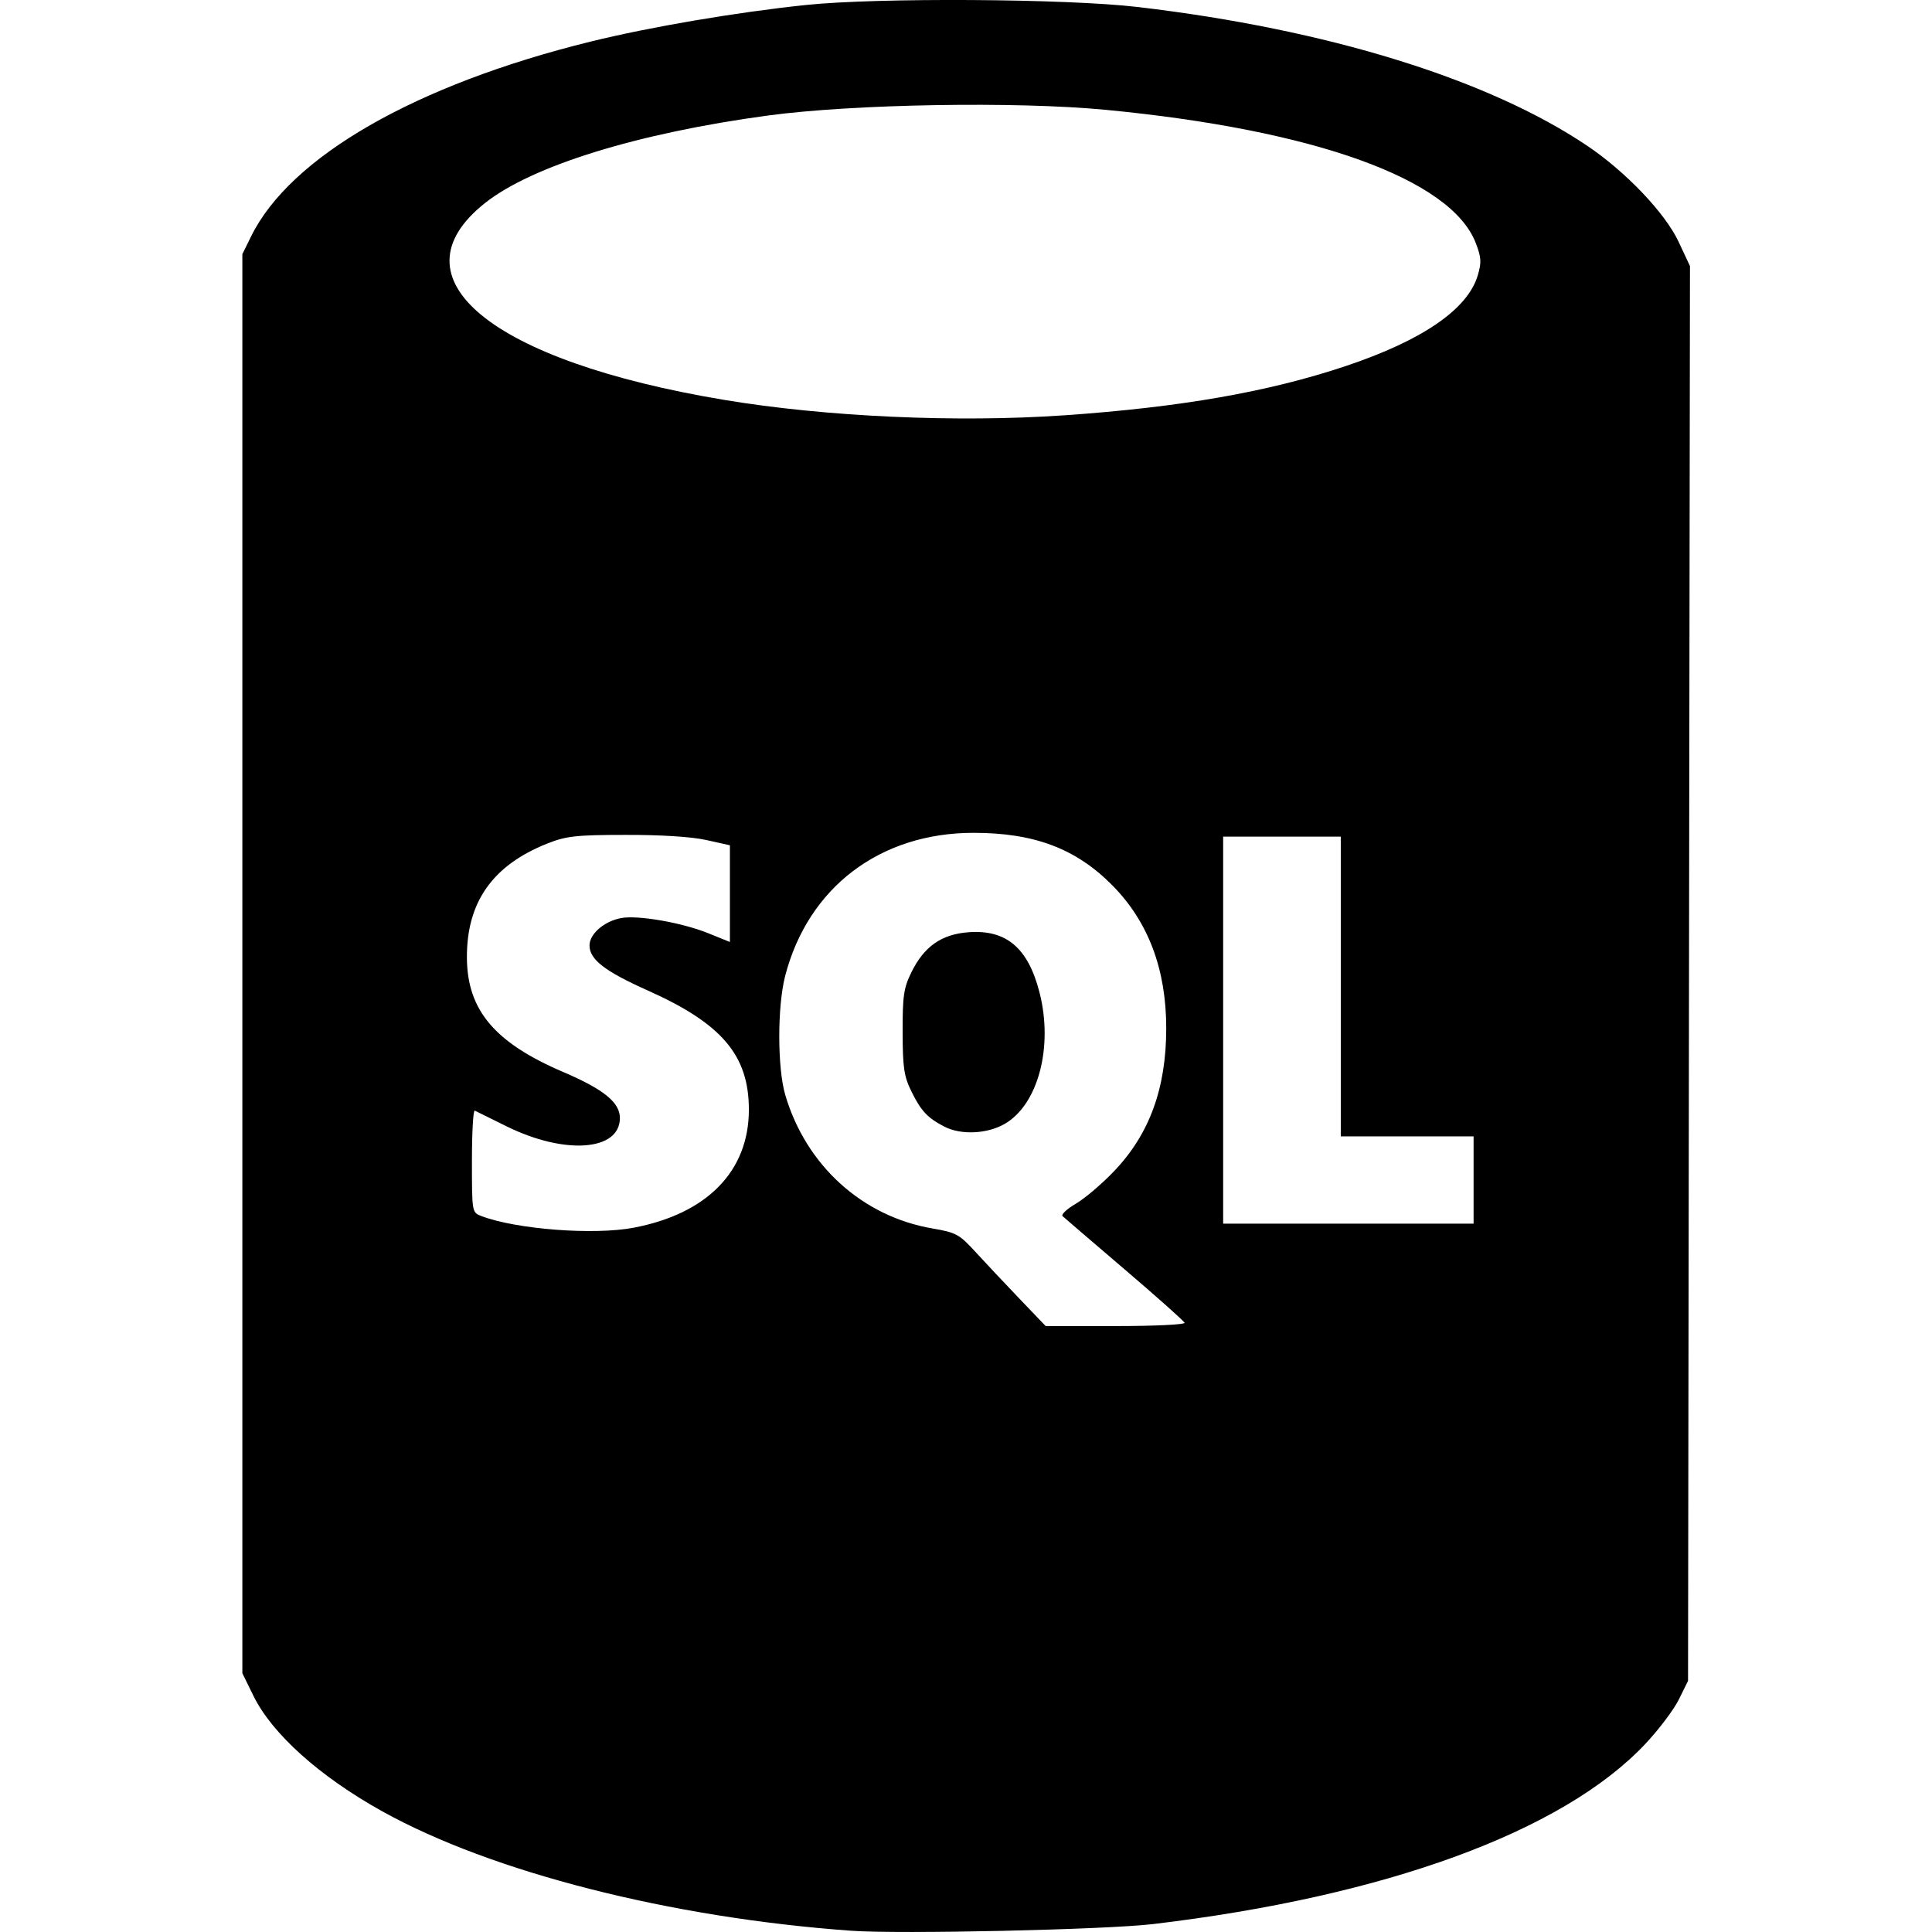
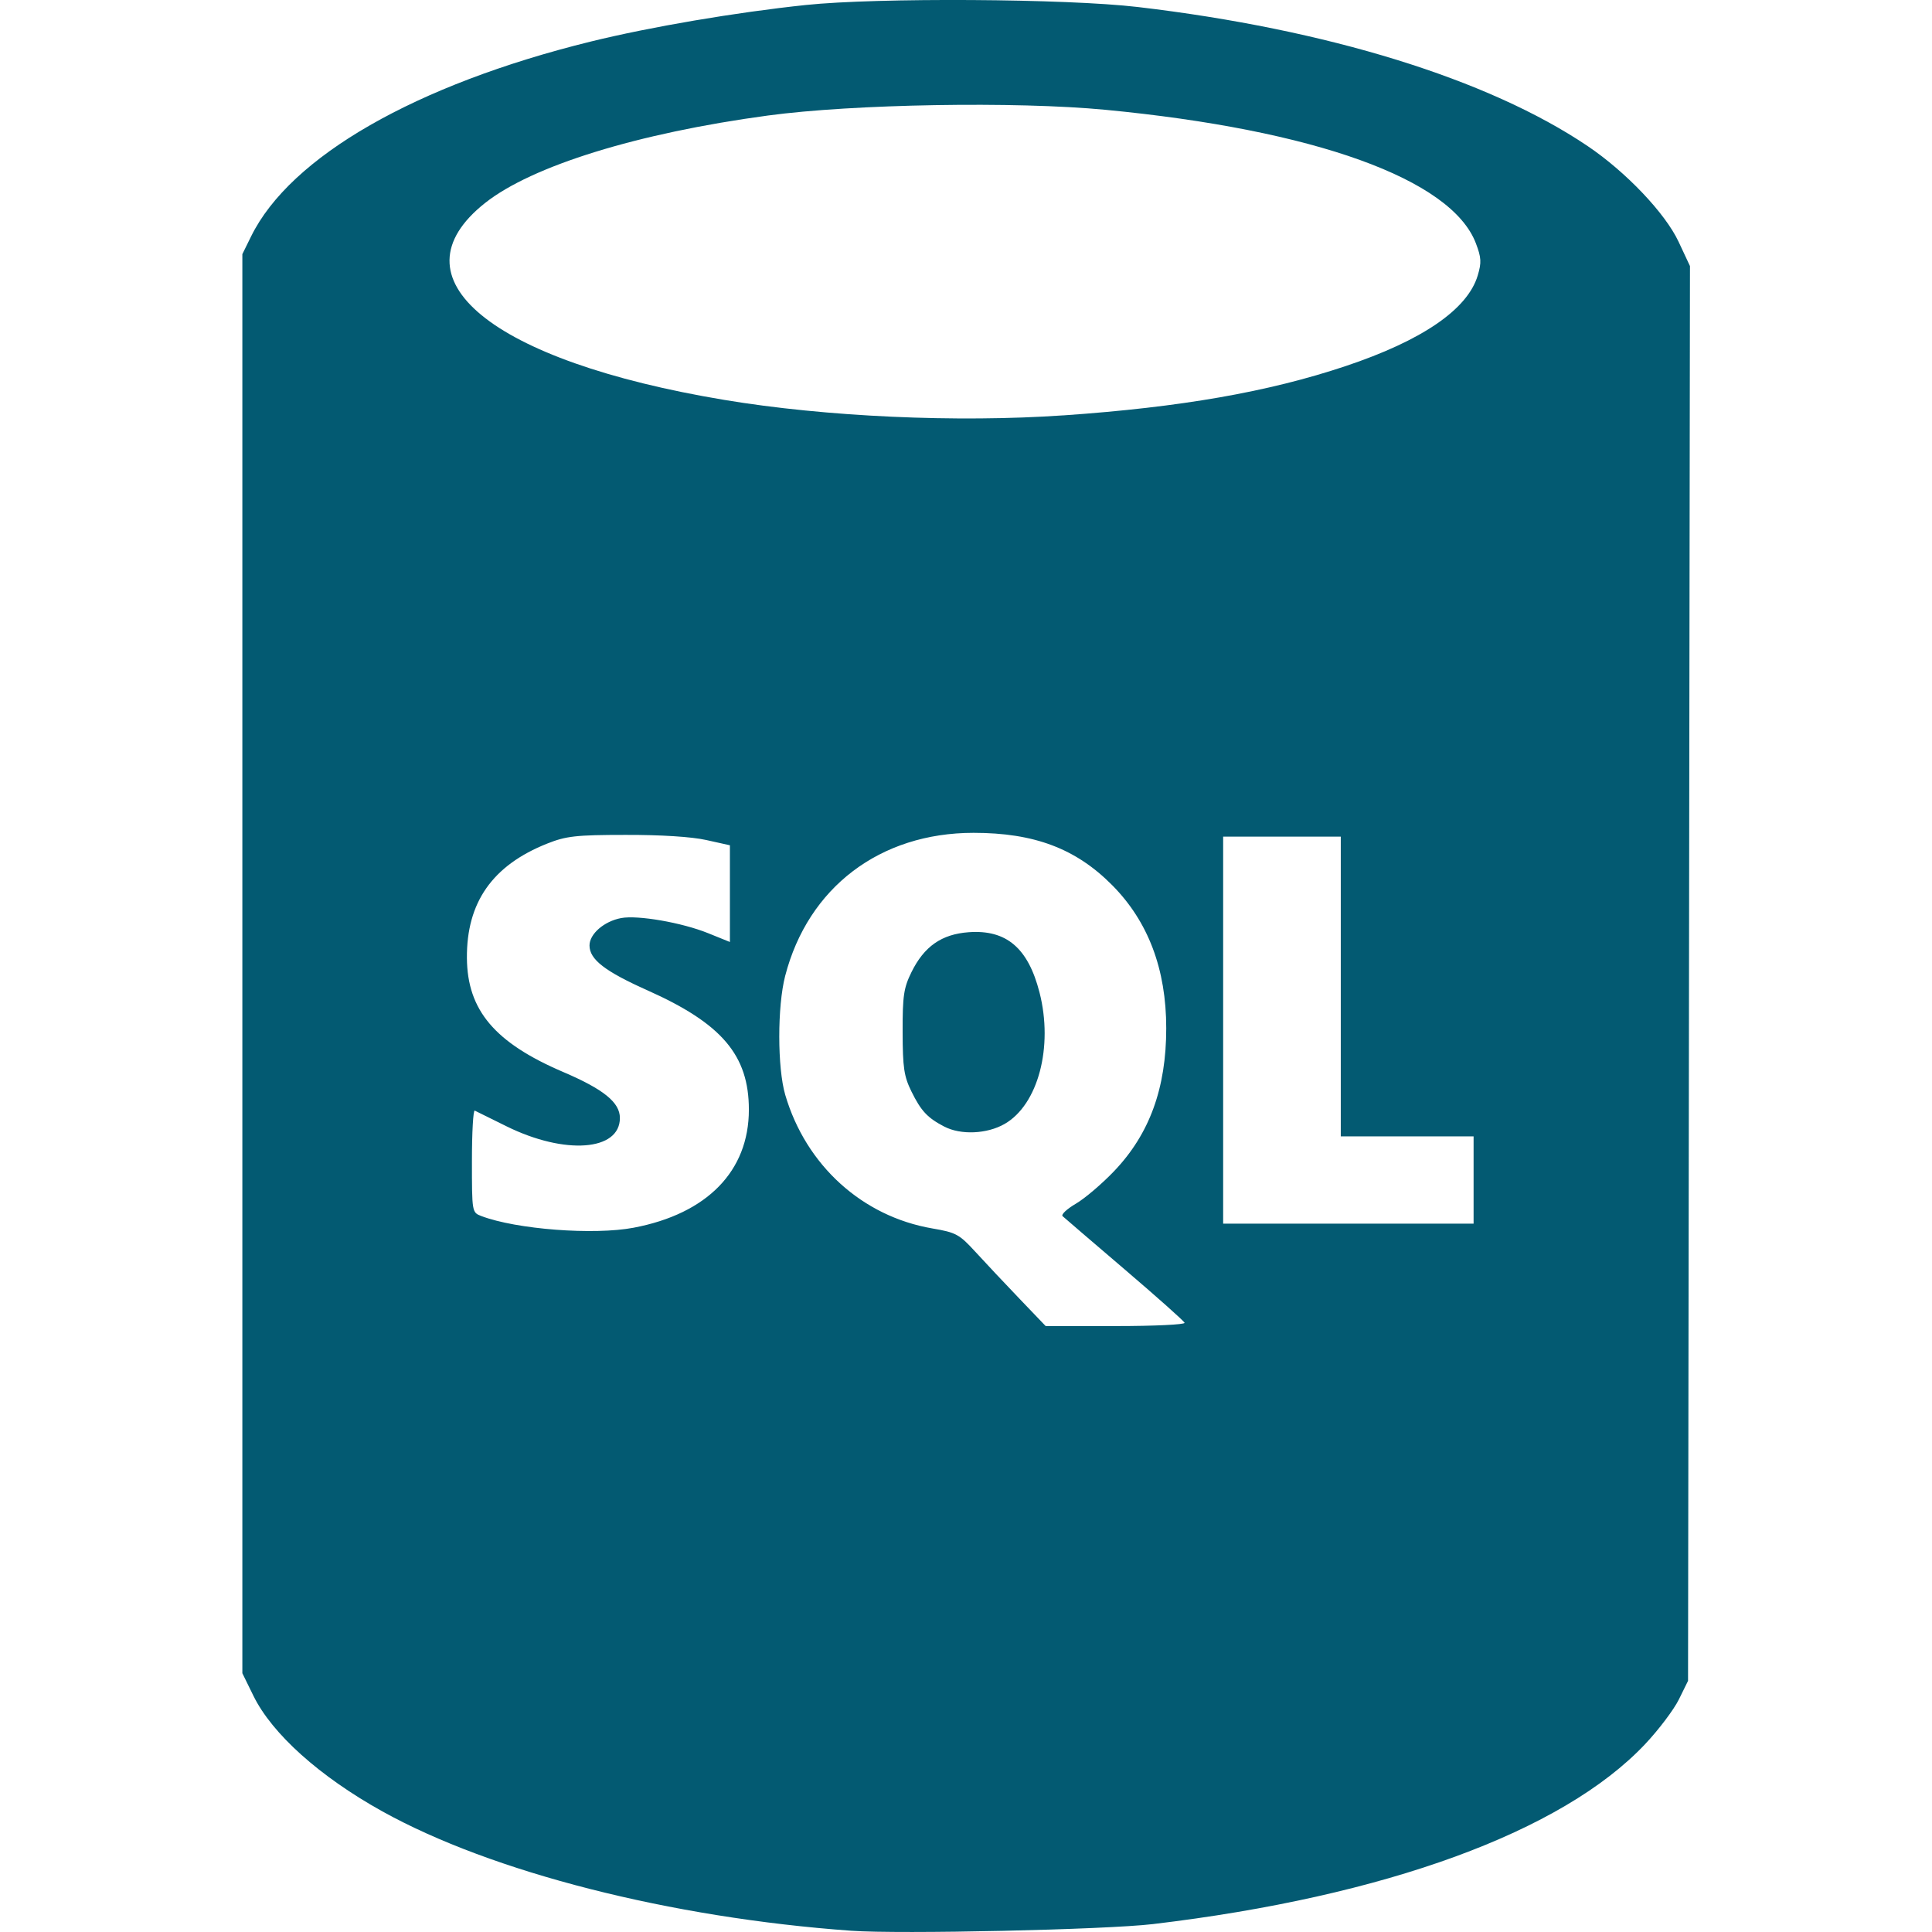
<svg xmlns="http://www.w3.org/2000/svg" width="800px" height="800px" viewBox="-8.78 0 70 70" fill="#000000">
  <g id="SVGRepo_bgCarrier" stroke-width="0" />
  <g id="SVGRepo_tracerCarrier" stroke-linecap="round" stroke-linejoin="round" />
  <g id="SVGRepo_iconCarrier">
-     <path d="m 852.971,1013.936 c -6.552,-0.472 -13.029,-2.122 -17,-4.33 -2.262,-1.258 -3.986,-2.803 -4.662,-4.181 l -0.402,-0.82 0,-25.708 0,-25.708 0.318,-0.646 c 1.423,-2.889 5.964,-5.494 12.304,-7.056 2.152,-0.53 5.259,-1.059 7.793,-1.325 2.588,-0.272 9.448,-0.231 12.029,0.073 6.861,0.806 12.7,2.611 16.298,5.038 1.388,0.936 2.811,2.433 3.294,3.464 l 0.414,0.884 -0.035,25.63 -0.035,25.63 -0.332,0.674 c -0.183,0.371 -0.734,1.101 -1.226,1.622 -2.992,3.171 -9.409,5.518 -17.827,6.517 -1.716,0.204 -9.169,0.369 -10.929,0.242 z m 12.075,-22.028 c -0.025,-0.066 -1.005,-0.938 -2.177,-1.939 -1.172,-1.001 -2.181,-1.867 -2.243,-1.924 -0.062,-0.058 0.155,-0.261 0.481,-0.452 0.326,-0.191 0.952,-0.724 1.389,-1.183 1.28,-1.343 1.885,-3.001 1.885,-5.174 0,-2.139 -0.652,-3.865 -1.957,-5.182 -1.315,-1.328 -2.826,-1.898 -5.025,-1.898 -3.39,0 -5.994,1.978 -6.825,5.185 -0.286,1.103 -0.284,3.332 0.003,4.31 0.749,2.551 2.79,4.404 5.331,4.839 0.86,0.147 0.976,0.211 1.562,0.851 0.348,0.381 1.063,1.141 1.588,1.689 l 0.955,0.997 2.539,0 c 1.396,0 2.518,-0.054 2.493,-0.119 z m -8.707,-7.108 c -0.611,-0.319 -0.842,-0.566 -1.191,-1.275 -0.269,-0.547 -0.315,-0.859 -0.318,-2.152 -0.003,-1.314 0.039,-1.598 0.32,-2.169 0.46,-0.934 1.094,-1.376 2.074,-1.447 1.365,-0.099 2.152,0.571 2.565,2.18 0.506,1.973 -0.05,4.071 -1.265,4.767 -0.637,0.365 -1.587,0.407 -2.185,0.095 z m -11.253,3.663 c 2.662,-0.505 4.173,-2.053 4.173,-4.275 0,-1.971 -0.975,-3.12 -3.672,-4.324 -1.543,-0.689 -2.102,-1.121 -2.102,-1.627 0,-0.419 0.531,-0.878 1.148,-0.993 0.603,-0.113 2.202,0.165 3.147,0.547 l 0.792,0.32 0,-1.752 0,-1.752 -0.859,-0.191 c -0.531,-0.118 -1.647,-0.189 -2.921,-0.185 -1.805,0 -2.159,0.044 -2.838,0.314 -1.984,0.788 -2.926,2.13 -2.911,4.149 0.014,1.89 1.011,3.069 3.492,4.129 1.464,0.626 2.051,1.102 2.051,1.665 0,1.196 -1.994,1.344 -4.104,0.303 -0.578,-0.285 -1.097,-0.541 -1.154,-0.57 -0.057,-0.028 -0.103,0.79 -0.103,1.819 0,1.862 0.002,1.871 0.339,2 1.27,0.483 4.076,0.698 5.524,0.423 z m 30.431,-1.728 0,-1.581 -2.406,0 -2.406,0 0,-5.43 0,-5.43 -2.131,0 -2.131,0 0,7.011 0,7.011 4.537,0 4.537,0 0,-1.581 z m -14.847,-27.705 c 4.234,-0.294 7.409,-0.848 10.202,-1.782 2.783,-0.93 4.426,-2.056 4.794,-3.283 0.142,-0.473 0.131,-0.652 -0.067,-1.171 -0.888,-2.325 -5.847,-4.11 -13.425,-4.835 -3.242,-0.31 -9.137,-0.209 -12.227,0.208 -4.716,0.637 -8.543,1.821 -10.245,3.168 -3.443,2.726 0.198,5.724 8.664,7.135 3.671,0.612 8.427,0.828 12.304,0.559 z" fill="#000000" transform="translate(-830.906 -943.981)" />
+     <path d="m 852.971,1013.936 c -6.552,-0.472 -13.029,-2.122 -17,-4.33 -2.262,-1.258 -3.986,-2.803 -4.662,-4.181 l -0.402,-0.82 0,-25.708 0,-25.708 0.318,-0.646 c 1.423,-2.889 5.964,-5.494 12.304,-7.056 2.152,-0.53 5.259,-1.059 7.793,-1.325 2.588,-0.272 9.448,-0.231 12.029,0.073 6.861,0.806 12.7,2.611 16.298,5.038 1.388,0.936 2.811,2.433 3.294,3.464 l 0.414,0.884 -0.035,25.63 -0.035,25.63 -0.332,0.674 c -0.183,0.371 -0.734,1.101 -1.226,1.622 -2.992,3.171 -9.409,5.518 -17.827,6.517 -1.716,0.204 -9.169,0.369 -10.929,0.242 z m 12.075,-22.028 c -0.025,-0.066 -1.005,-0.938 -2.177,-1.939 -1.172,-1.001 -2.181,-1.867 -2.243,-1.924 -0.062,-0.058 0.155,-0.261 0.481,-0.452 0.326,-0.191 0.952,-0.724 1.389,-1.183 1.28,-1.343 1.885,-3.001 1.885,-5.174 0,-2.139 -0.652,-3.865 -1.957,-5.182 -1.315,-1.328 -2.826,-1.898 -5.025,-1.898 -3.39,0 -5.994,1.978 -6.825,5.185 -0.286,1.103 -0.284,3.332 0.003,4.31 0.749,2.551 2.79,4.404 5.331,4.839 0.86,0.147 0.976,0.211 1.562,0.851 0.348,0.381 1.063,1.141 1.588,1.689 l 0.955,0.997 2.539,0 c 1.396,0 2.518,-0.054 2.493,-0.119 z m -8.707,-7.108 c -0.611,-0.319 -0.842,-0.566 -1.191,-1.275 -0.269,-0.547 -0.315,-0.859 -0.318,-2.152 -0.003,-1.314 0.039,-1.598 0.32,-2.169 0.46,-0.934 1.094,-1.376 2.074,-1.447 1.365,-0.099 2.152,0.571 2.565,2.18 0.506,1.973 -0.05,4.071 -1.265,4.767 -0.637,0.365 -1.587,0.407 -2.185,0.095 z m -11.253,3.663 c 2.662,-0.505 4.173,-2.053 4.173,-4.275 0,-1.971 -0.975,-3.12 -3.672,-4.324 -1.543,-0.689 -2.102,-1.121 -2.102,-1.627 0,-0.419 0.531,-0.878 1.148,-0.993 0.603,-0.113 2.202,0.165 3.147,0.547 l 0.792,0.32 0,-1.752 0,-1.752 -0.859,-0.191 c -0.531,-0.118 -1.647,-0.189 -2.921,-0.185 -1.805,0 -2.159,0.044 -2.838,0.314 -1.984,0.788 -2.926,2.13 -2.911,4.149 0.014,1.89 1.011,3.069 3.492,4.129 1.464,0.626 2.051,1.102 2.051,1.665 0,1.196 -1.994,1.344 -4.104,0.303 -0.578,-0.285 -1.097,-0.541 -1.154,-0.57 -0.057,-0.028 -0.103,0.79 -0.103,1.819 0,1.862 0.002,1.871 0.339,2 1.27,0.483 4.076,0.698 5.524,0.423 z m 30.431,-1.728 0,-1.581 -2.406,0 -2.406,0 0,-5.43 0,-5.43 -2.131,0 -2.131,0 0,7.011 0,7.011 4.537,0 4.537,0 0,-1.581 z m -14.847,-27.705 c 4.234,-0.294 7.409,-0.848 10.202,-1.782 2.783,-0.93 4.426,-2.056 4.794,-3.283 0.142,-0.473 0.131,-0.652 -0.067,-1.171 -0.888,-2.325 -5.847,-4.11 -13.425,-4.835 -3.242,-0.31 -9.137,-0.209 -12.227,0.208 -4.716,0.637 -8.543,1.821 -10.245,3.168 -3.443,2.726 0.198,5.724 8.664,7.135 3.671,0.612 8.427,0.828 12.304,0.559 z" fill="#035a72" transform="translate(-830.906 -943.981)" />
  </g>
</svg>
